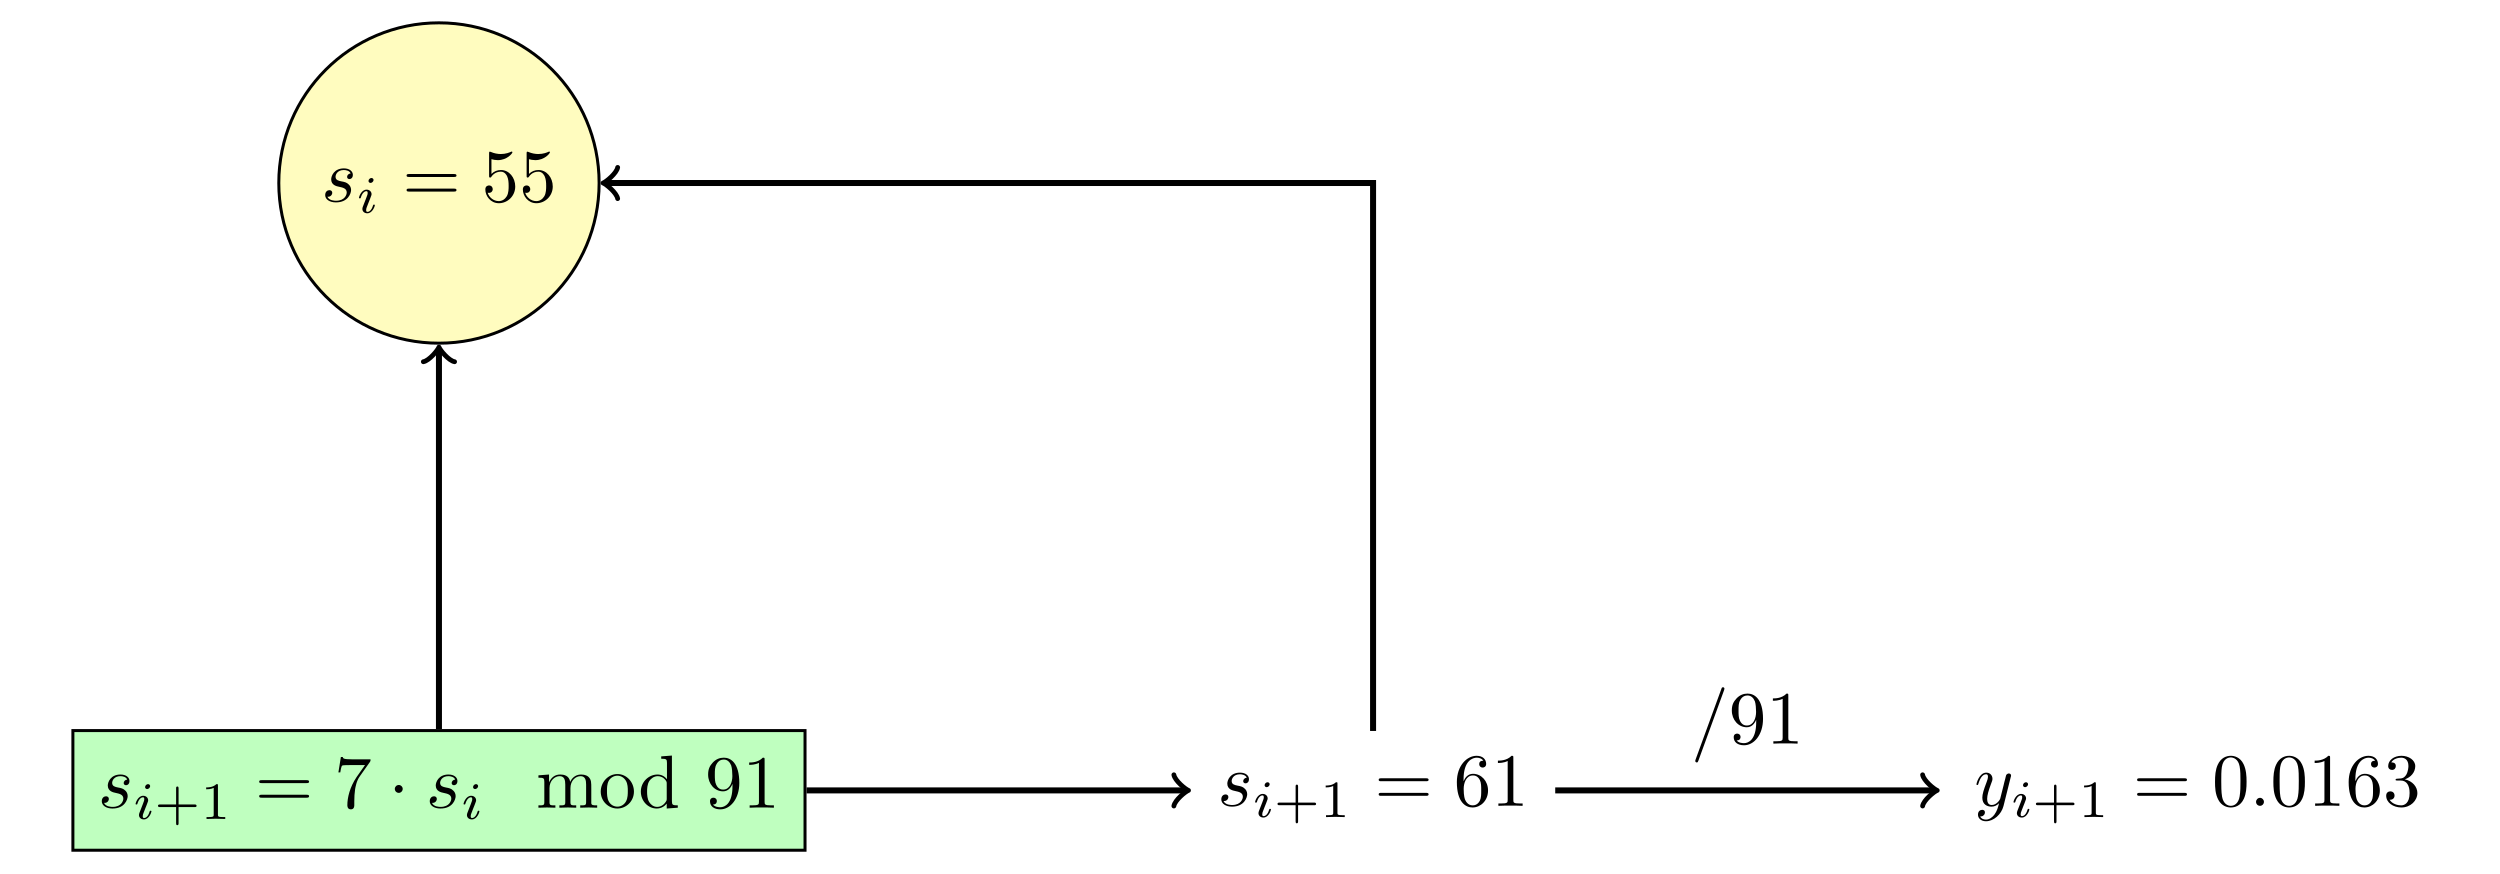
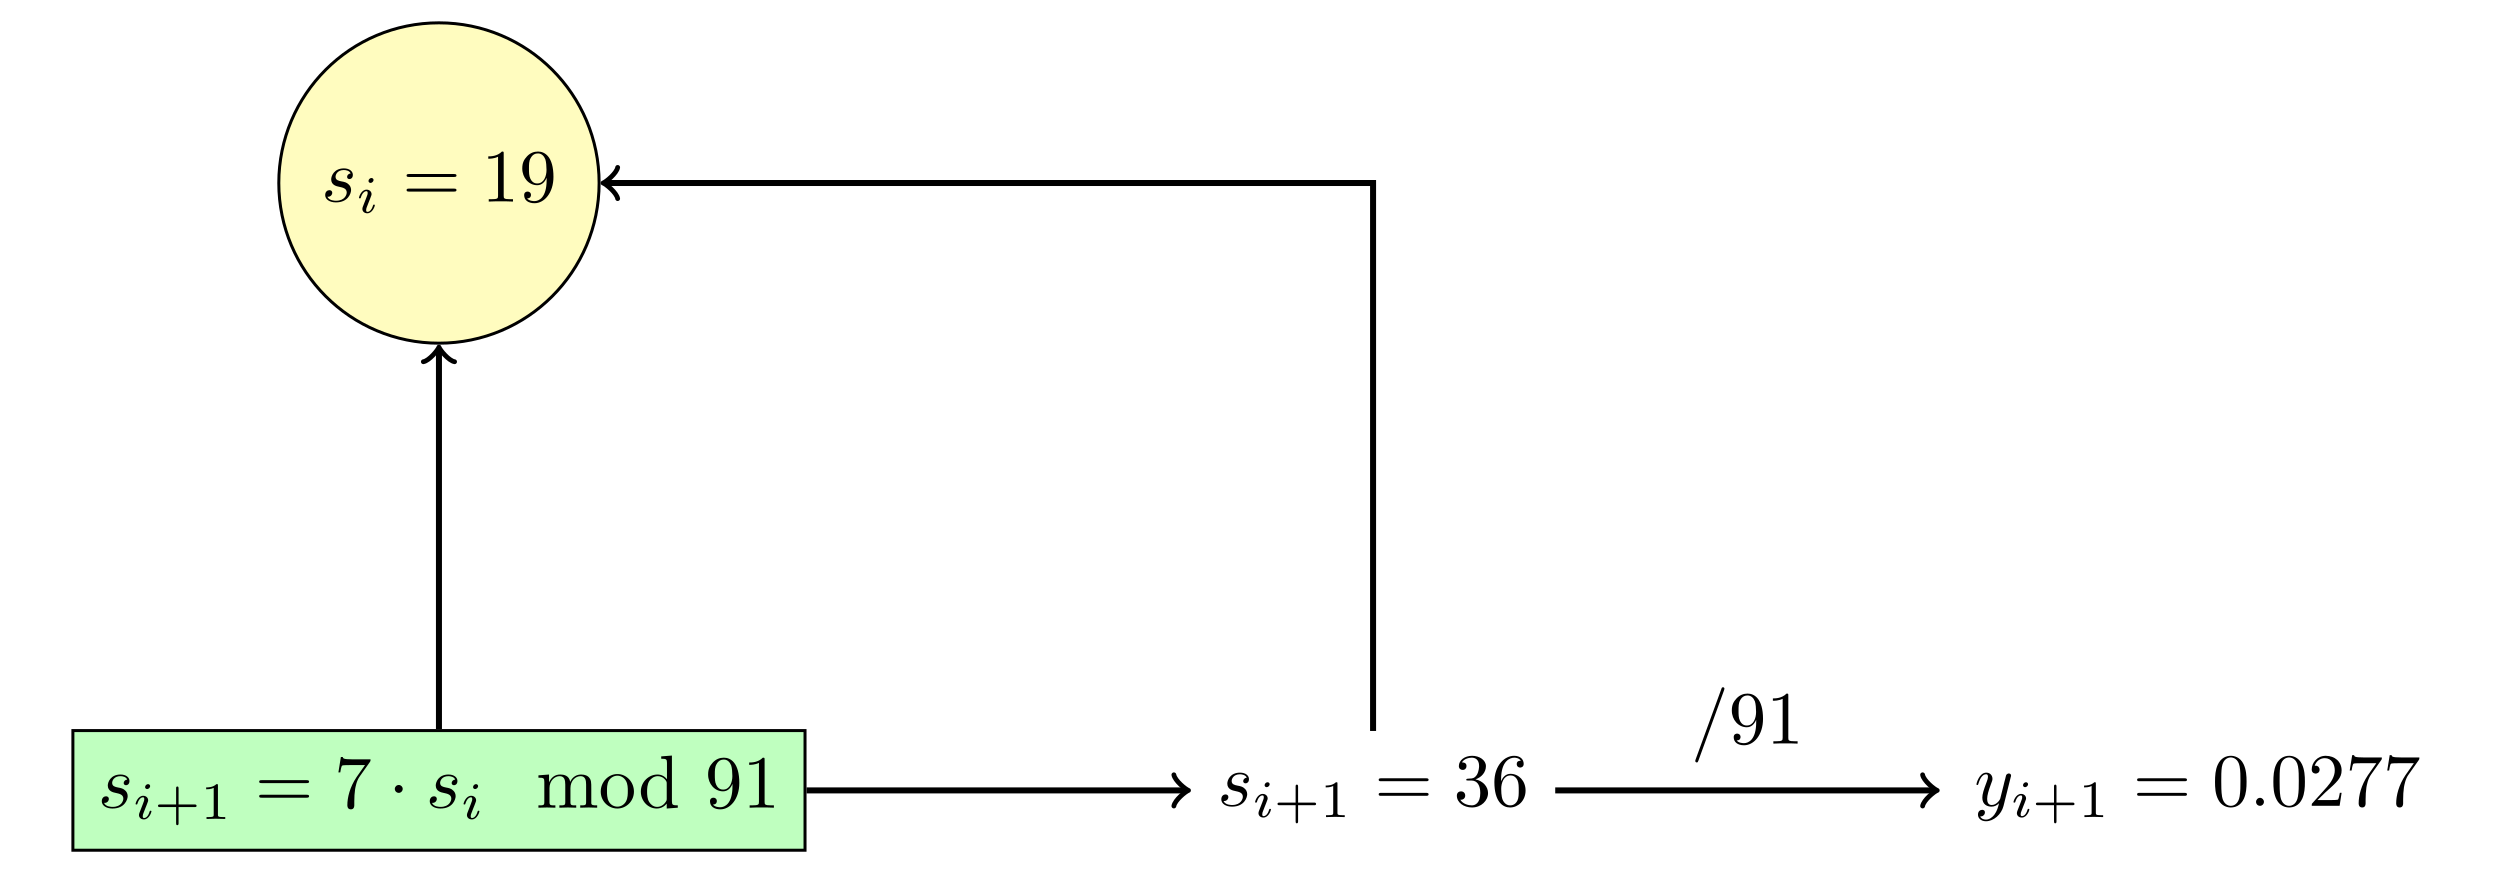
<svg xmlns="http://www.w3.org/2000/svg" xmlns:xlink="http://www.w3.org/1999/xlink" width="331.85pt" height="115.894pt" viewBox="0 0 331.85 115.894">
  <defs>
    <g>
      <g id="glyph-0-0">
        <path d="M 3.891 -3.734 C 3.625 -3.719 3.422 -3.5 3.422 -3.281 C 3.422 -3.141 3.516 -2.984 3.734 -2.984 C 3.953 -2.984 4.188 -3.156 4.188 -3.547 C 4.188 -4 3.766 -4.406 3 -4.406 C 1.688 -4.406 1.312 -3.391 1.312 -2.953 C 1.312 -2.172 2.047 -2.031 2.344 -1.969 C 2.859 -1.859 3.375 -1.75 3.375 -1.203 C 3.375 -0.953 3.156 -0.109 1.953 -0.109 C 1.812 -0.109 1.047 -0.109 0.812 -0.641 C 1.203 -0.594 1.453 -0.891 1.453 -1.172 C 1.453 -1.391 1.281 -1.516 1.078 -1.516 C 0.812 -1.516 0.516 -1.312 0.516 -0.859 C 0.516 -0.297 1.094 0.109 1.938 0.109 C 3.562 0.109 3.953 -1.094 3.953 -1.547 C 3.953 -1.906 3.766 -2.156 3.641 -2.266 C 3.375 -2.547 3.078 -2.609 2.641 -2.688 C 2.281 -2.766 1.891 -2.844 1.891 -3.297 C 1.891 -3.578 2.125 -4.188 3 -4.188 C 3.25 -4.188 3.75 -4.109 3.891 -3.734 Z M 3.891 -3.734 " />
      </g>
      <g id="glyph-0-1">
        <path d="M 4.844 -3.797 C 4.891 -3.938 4.891 -3.953 4.891 -4.031 C 4.891 -4.203 4.75 -4.297 4.594 -4.297 C 4.5 -4.297 4.344 -4.234 4.25 -4.094 C 4.234 -4.031 4.141 -3.734 4.109 -3.547 C 4.031 -3.297 3.969 -3.016 3.906 -2.75 L 3.453 -0.953 C 3.422 -0.812 2.984 -0.109 2.328 -0.109 C 1.828 -0.109 1.719 -0.547 1.719 -0.922 C 1.719 -1.375 1.891 -2 2.219 -2.875 C 2.375 -3.281 2.422 -3.391 2.422 -3.594 C 2.422 -4.031 2.109 -4.406 1.609 -4.406 C 0.656 -4.406 0.297 -2.953 0.297 -2.875 C 0.297 -2.766 0.391 -2.766 0.406 -2.766 C 0.516 -2.766 0.516 -2.797 0.562 -2.953 C 0.844 -3.891 1.234 -4.188 1.578 -4.188 C 1.656 -4.188 1.828 -4.188 1.828 -3.875 C 1.828 -3.625 1.719 -3.359 1.656 -3.172 C 1.25 -2.109 1.078 -1.547 1.078 -1.078 C 1.078 -0.188 1.703 0.109 2.297 0.109 C 2.688 0.109 3.016 -0.062 3.297 -0.344 C 3.172 0.172 3.047 0.672 2.656 1.203 C 2.391 1.531 2.016 1.828 1.562 1.828 C 1.422 1.828 0.969 1.797 0.797 1.406 C 0.953 1.406 1.094 1.406 1.219 1.281 C 1.328 1.203 1.422 1.062 1.422 0.875 C 1.422 0.562 1.156 0.531 1.062 0.531 C 0.828 0.531 0.5 0.688 0.5 1.172 C 0.5 1.672 0.938 2.047 1.562 2.047 C 2.578 2.047 3.609 1.141 3.891 0.016 Z M 4.844 -3.797 " />
      </g>
      <g id="glyph-0-2">
        <path d="M 1.906 -0.531 C 1.906 -0.812 1.672 -1.062 1.391 -1.062 C 1.094 -1.062 0.859 -0.812 0.859 -0.531 C 0.859 -0.234 1.094 0 1.391 0 C 1.672 0 1.906 -0.234 1.906 -0.531 Z M 1.906 -0.531 " />
      </g>
      <g id="glyph-0-3">
        <path d="M 4.375 -7.094 C 4.422 -7.234 4.422 -7.266 4.422 -7.281 C 4.422 -7.391 4.344 -7.484 4.234 -7.484 C 4.156 -7.484 4.094 -7.453 4.062 -7.391 L 0.594 2.109 C 0.547 2.25 0.547 2.281 0.547 2.297 C 0.547 2.406 0.641 2.5 0.75 2.5 C 0.875 2.5 0.906 2.422 0.969 2.25 Z M 4.375 -7.094 " />
      </g>
      <g id="glyph-1-0">
        <path d="M 2.266 -4.359 C 2.266 -4.469 2.172 -4.625 1.984 -4.625 C 1.797 -4.625 1.594 -4.438 1.594 -4.234 C 1.594 -4.125 1.672 -3.969 1.875 -3.969 C 2.062 -3.969 2.266 -4.172 2.266 -4.359 Z M 0.844 -0.812 C 0.812 -0.719 0.781 -0.641 0.781 -0.516 C 0.781 -0.188 1.047 0.062 1.438 0.062 C 2.125 0.062 2.438 -0.891 2.438 -1 C 2.438 -1.094 2.344 -1.094 2.328 -1.094 C 2.234 -1.094 2.219 -1.047 2.188 -0.969 C 2.031 -0.406 1.734 -0.125 1.453 -0.125 C 1.312 -0.125 1.281 -0.219 1.281 -0.375 C 1.281 -0.531 1.328 -0.656 1.391 -0.812 C 1.469 -1 1.547 -1.188 1.609 -1.375 C 1.672 -1.547 1.938 -2.172 1.953 -2.266 C 1.984 -2.328 2 -2.406 2 -2.484 C 2 -2.812 1.719 -3.078 1.344 -3.078 C 0.641 -3.078 0.328 -2.125 0.328 -2 C 0.328 -1.922 0.422 -1.922 0.453 -1.922 C 0.547 -1.922 0.547 -1.953 0.578 -2.031 C 0.75 -2.625 1.062 -2.875 1.312 -2.875 C 1.422 -2.875 1.484 -2.828 1.484 -2.641 C 1.484 -2.469 1.453 -2.375 1.281 -1.938 Z M 0.844 -0.812 " />
      </g>
      <g id="glyph-2-0">
        <path d="M 3.219 -1.578 L 5.359 -1.578 C 5.453 -1.578 5.609 -1.578 5.609 -1.734 C 5.609 -1.922 5.453 -1.922 5.359 -1.922 L 3.219 -1.922 L 3.219 -4.062 C 3.219 -4.141 3.219 -4.312 3.062 -4.312 C 2.891 -4.312 2.891 -4.156 2.891 -4.062 L 2.891 -1.922 L 0.75 -1.922 C 0.656 -1.922 0.484 -1.922 0.484 -1.75 C 0.484 -1.578 0.641 -1.578 0.75 -1.578 L 2.891 -1.578 L 2.891 0.562 C 2.891 0.656 2.891 0.828 3.047 0.828 C 3.219 0.828 3.219 0.656 3.219 0.562 Z M 3.219 -1.578 " />
      </g>
      <g id="glyph-2-1">
        <path d="M 2.328 -4.438 C 2.328 -4.625 2.328 -4.625 2.125 -4.625 C 1.672 -4.188 1.047 -4.188 0.766 -4.188 L 0.766 -3.938 C 0.922 -3.938 1.391 -3.938 1.766 -4.125 L 1.766 -0.578 C 1.766 -0.344 1.766 -0.25 1.078 -0.25 L 0.812 -0.25 L 0.812 0 C 0.938 0 1.797 -0.031 2.047 -0.031 C 2.266 -0.031 3.141 0 3.297 0 L 3.297 -0.25 L 3.031 -0.25 C 2.328 -0.25 2.328 -0.344 2.328 -0.578 Z M 2.328 -4.438 " />
      </g>
      <g id="glyph-3-0">
        <path d="M 6.844 -3.266 C 7 -3.266 7.188 -3.266 7.188 -3.453 C 7.188 -3.656 7 -3.656 6.859 -3.656 L 0.891 -3.656 C 0.75 -3.656 0.562 -3.656 0.562 -3.453 C 0.562 -3.266 0.75 -3.266 0.891 -3.266 Z M 6.859 -1.328 C 7 -1.328 7.188 -1.328 7.188 -1.531 C 7.188 -1.719 7 -1.719 6.844 -1.719 L 0.891 -1.719 C 0.75 -1.719 0.562 -1.719 0.562 -1.531 C 0.562 -1.328 0.75 -1.328 0.891 -1.328 Z M 6.859 -1.328 " />
      </g>
      <g id="glyph-3-1">
        <path d="M 4.75 -6.078 C 4.828 -6.188 4.828 -6.203 4.828 -6.422 L 2.406 -6.422 C 1.203 -6.422 1.172 -6.547 1.141 -6.734 L 0.891 -6.734 L 0.562 -4.688 L 0.812 -4.688 C 0.844 -4.844 0.922 -5.469 1.062 -5.594 C 1.125 -5.656 1.906 -5.656 2.031 -5.656 L 4.094 -5.656 C 3.984 -5.5 3.203 -4.406 2.984 -4.078 C 2.078 -2.734 1.75 -1.344 1.75 -0.328 C 1.75 -0.234 1.75 0.219 2.219 0.219 C 2.672 0.219 2.672 -0.234 2.672 -0.328 L 2.672 -0.844 C 2.672 -1.391 2.703 -1.938 2.781 -2.469 C 2.828 -2.703 2.953 -3.562 3.406 -4.172 Z M 4.75 -6.078 " />
      </g>
      <g id="glyph-3-2">
        <path d="M 1.094 -3.422 L 1.094 -0.75 C 1.094 -0.312 0.984 -0.312 0.312 -0.312 L 0.312 0 C 0.672 -0.016 1.172 -0.031 1.453 -0.031 C 1.703 -0.031 2.219 -0.016 2.562 0 L 2.562 -0.312 C 1.891 -0.312 1.781 -0.312 1.781 -0.75 L 1.781 -2.594 C 1.781 -3.625 2.5 -4.188 3.125 -4.188 C 3.766 -4.188 3.875 -3.656 3.875 -3.078 L 3.875 -0.75 C 3.875 -0.312 3.766 -0.312 3.094 -0.312 L 3.094 0 C 3.438 -0.016 3.953 -0.031 4.219 -0.031 C 4.469 -0.031 5 -0.016 5.328 0 L 5.328 -0.312 C 4.672 -0.312 4.562 -0.312 4.562 -0.75 L 4.562 -2.594 C 4.562 -3.625 5.266 -4.188 5.906 -4.188 C 6.531 -4.188 6.641 -3.656 6.641 -3.078 L 6.641 -0.75 C 6.641 -0.312 6.531 -0.312 5.859 -0.312 L 5.859 0 C 6.203 -0.016 6.719 -0.031 6.984 -0.031 C 7.25 -0.031 7.766 -0.016 8.109 0 L 8.109 -0.312 C 7.594 -0.312 7.344 -0.312 7.328 -0.609 L 7.328 -2.516 C 7.328 -3.375 7.328 -3.672 7.016 -4.031 C 6.875 -4.203 6.547 -4.406 5.969 -4.406 C 5.141 -4.406 4.688 -3.812 4.531 -3.422 C 4.391 -4.297 3.656 -4.406 3.203 -4.406 C 2.469 -4.406 2 -3.984 1.719 -3.359 L 1.719 -4.406 L 0.312 -4.297 L 0.312 -3.984 C 1.016 -3.984 1.094 -3.922 1.094 -3.422 Z M 1.094 -3.422 " />
      </g>
      <g id="glyph-3-3">
        <path d="M 4.688 -2.141 C 4.688 -3.406 3.703 -4.469 2.5 -4.469 C 1.25 -4.469 0.281 -3.375 0.281 -2.141 C 0.281 -0.844 1.312 0.109 2.484 0.109 C 3.688 0.109 4.688 -0.875 4.688 -2.141 Z M 2.5 -0.141 C 2.062 -0.141 1.625 -0.344 1.359 -0.812 C 1.109 -1.25 1.109 -1.859 1.109 -2.219 C 1.109 -2.609 1.109 -3.141 1.344 -3.578 C 1.609 -4.031 2.078 -4.25 2.484 -4.25 C 2.922 -4.25 3.344 -4.031 3.609 -3.594 C 3.875 -3.172 3.875 -2.594 3.875 -2.219 C 3.875 -1.859 3.875 -1.312 3.656 -0.875 C 3.422 -0.422 2.984 -0.141 2.5 -0.141 Z M 2.5 -0.141 " />
      </g>
      <g id="glyph-3-4">
        <path d="M 3.781 -0.547 L 3.781 0.109 L 5.25 0 L 5.25 -0.312 C 4.562 -0.312 4.469 -0.375 4.469 -0.875 L 4.469 -6.922 L 3.047 -6.812 L 3.047 -6.5 C 3.734 -6.5 3.812 -6.438 3.812 -5.938 L 3.812 -3.781 C 3.531 -4.141 3.094 -4.406 2.562 -4.406 C 1.391 -4.406 0.344 -3.422 0.344 -2.141 C 0.344 -0.875 1.312 0.109 2.453 0.109 C 3.094 0.109 3.531 -0.234 3.781 -0.547 Z M 3.781 -3.219 L 3.781 -1.172 C 3.781 -1 3.781 -0.984 3.672 -0.812 C 3.375 -0.328 2.938 -0.109 2.5 -0.109 C 2.047 -0.109 1.688 -0.375 1.453 -0.75 C 1.203 -1.156 1.172 -1.719 1.172 -2.141 C 1.172 -2.5 1.188 -3.094 1.469 -3.547 C 1.688 -3.859 2.062 -4.188 2.609 -4.188 C 2.953 -4.188 3.375 -4.031 3.672 -3.594 C 3.781 -3.422 3.781 -3.406 3.781 -3.219 Z M 3.781 -3.219 " />
      </g>
      <g id="glyph-3-5">
        <path d="M 3.656 -3.172 L 3.656 -2.844 C 3.656 -0.516 2.625 -0.062 2.047 -0.062 C 1.875 -0.062 1.328 -0.078 1.062 -0.422 C 1.5 -0.422 1.578 -0.703 1.578 -0.875 C 1.578 -1.188 1.344 -1.328 1.125 -1.328 C 0.969 -1.328 0.672 -1.25 0.672 -0.859 C 0.672 -0.188 1.203 0.219 2.047 0.219 C 3.344 0.219 4.562 -1.141 4.562 -3.281 C 4.562 -5.969 3.406 -6.641 2.516 -6.641 C 1.969 -6.641 1.484 -6.453 1.062 -6.016 C 0.641 -5.562 0.422 -5.141 0.422 -4.391 C 0.422 -3.156 1.297 -2.172 2.406 -2.172 C 3.016 -2.172 3.422 -2.594 3.656 -3.172 Z M 2.422 -2.406 C 2.266 -2.406 1.797 -2.406 1.5 -3.031 C 1.312 -3.406 1.312 -3.891 1.312 -4.391 C 1.312 -4.922 1.312 -5.391 1.531 -5.766 C 1.797 -6.266 2.172 -6.391 2.516 -6.391 C 2.984 -6.391 3.312 -6.047 3.484 -5.609 C 3.594 -5.281 3.641 -4.656 3.641 -4.203 C 3.641 -3.375 3.297 -2.406 2.422 -2.406 Z M 2.422 -2.406 " />
      </g>
      <g id="glyph-3-6">
        <path d="M 2.938 -6.375 C 2.938 -6.625 2.938 -6.641 2.703 -6.641 C 2.078 -6 1.203 -6 0.891 -6 L 0.891 -5.688 C 1.094 -5.688 1.672 -5.688 2.188 -5.953 L 2.188 -0.781 C 2.188 -0.422 2.156 -0.312 1.266 -0.312 L 0.953 -0.312 L 0.953 0 C 1.297 -0.031 2.156 -0.031 2.562 -0.031 C 2.953 -0.031 3.828 -0.031 4.172 0 L 4.172 -0.312 L 3.859 -0.312 C 2.953 -0.312 2.938 -0.422 2.938 -0.781 Z M 2.938 -6.375 " />
      </g>
      <g id="glyph-3-7">
-         <path d="M 4.469 -2 C 4.469 -3.188 3.656 -4.188 2.578 -4.188 C 2.109 -4.188 1.672 -4.031 1.312 -3.672 L 1.312 -5.625 C 1.516 -5.562 1.844 -5.5 2.156 -5.5 C 3.391 -5.5 4.094 -6.406 4.094 -6.531 C 4.094 -6.594 4.062 -6.641 3.984 -6.641 C 3.984 -6.641 3.953 -6.641 3.906 -6.609 C 3.703 -6.516 3.219 -6.312 2.547 -6.312 C 2.156 -6.312 1.688 -6.391 1.219 -6.594 C 1.141 -6.625 1.125 -6.625 1.109 -6.625 C 1 -6.625 1 -6.547 1 -6.391 L 1 -3.438 C 1 -3.266 1 -3.188 1.141 -3.188 C 1.219 -3.188 1.234 -3.203 1.281 -3.266 C 1.391 -3.422 1.75 -3.969 2.562 -3.969 C 3.078 -3.969 3.328 -3.516 3.406 -3.328 C 3.562 -2.953 3.594 -2.578 3.594 -2.078 C 3.594 -1.719 3.594 -1.125 3.344 -0.703 C 3.109 -0.312 2.734 -0.062 2.281 -0.062 C 1.562 -0.062 0.984 -0.594 0.812 -1.172 C 0.844 -1.172 0.875 -1.156 0.984 -1.156 C 1.312 -1.156 1.484 -1.406 1.484 -1.641 C 1.484 -1.891 1.312 -2.141 0.984 -2.141 C 0.844 -2.141 0.5 -2.062 0.5 -1.609 C 0.5 -0.75 1.188 0.219 2.297 0.219 C 3.453 0.219 4.469 -0.734 4.469 -2 Z M 4.469 -2 " />
+         <path d="M 2.891 -3.516 C 3.703 -3.781 4.281 -4.469 4.281 -5.266 C 4.281 -6.078 3.406 -6.641 2.453 -6.641 C 1.453 -6.641 0.688 -6.047 0.688 -5.281 C 0.688 -4.953 0.906 -4.766 1.203 -4.766 C 1.5 -4.766 1.703 -4.984 1.703 -5.281 C 1.703 -5.766 1.234 -5.766 1.094 -5.766 C 1.391 -6.266 2.047 -6.391 2.406 -6.391 C 2.828 -6.391 3.375 -6.172 3.375 -5.281 C 3.375 -5.156 3.344 -4.578 3.094 -4.141 C 2.797 -3.656 2.453 -3.625 2.203 -3.625 C 2.125 -3.609 1.891 -3.594 1.812 -3.594 C 1.734 -3.578 1.672 -3.562 1.672 -3.469 C 1.672 -3.359 1.734 -3.359 1.906 -3.359 L 2.344 -3.359 C 3.156 -3.359 3.531 -2.688 3.531 -1.703 C 3.531 -0.344 2.844 -0.062 2.406 -0.062 C 1.969 -0.062 1.219 -0.234 0.875 -0.812 C 1.219 -0.766 1.531 -0.984 1.531 -1.359 C 1.531 -1.719 1.266 -1.922 0.984 -1.922 C 0.734 -1.922 0.422 -1.781 0.422 -1.344 C 0.422 -0.438 1.344 0.219 2.438 0.219 C 3.656 0.219 4.562 -0.688 4.562 -1.703 C 4.562 -2.516 3.922 -3.297 2.891 -3.516 Z M 2.891 -3.516 " />
      </g>
      <g id="glyph-3-8">
        <path d="M 1.312 -3.266 L 1.312 -3.516 C 1.312 -6.031 2.547 -6.391 3.062 -6.391 C 3.297 -6.391 3.719 -6.328 3.938 -5.984 C 3.781 -5.984 3.391 -5.984 3.391 -5.547 C 3.391 -5.234 3.625 -5.078 3.844 -5.078 C 4 -5.078 4.312 -5.172 4.312 -5.562 C 4.312 -6.156 3.875 -6.641 3.047 -6.641 C 1.766 -6.641 0.422 -5.359 0.422 -3.156 C 0.422 -0.484 1.578 0.219 2.5 0.219 C 3.609 0.219 4.562 -0.719 4.562 -2.031 C 4.562 -3.297 3.672 -4.25 2.562 -4.25 C 1.891 -4.25 1.516 -3.75 1.312 -3.266 Z M 2.5 -0.062 C 1.875 -0.062 1.578 -0.656 1.516 -0.812 C 1.328 -1.281 1.328 -2.078 1.328 -2.25 C 1.328 -3.031 1.656 -4.031 2.547 -4.031 C 2.719 -4.031 3.172 -4.031 3.484 -3.406 C 3.656 -3.047 3.656 -2.531 3.656 -2.047 C 3.656 -1.562 3.656 -1.062 3.484 -0.703 C 3.188 -0.109 2.734 -0.062 2.5 -0.062 Z M 2.5 -0.062 " />
      </g>
      <g id="glyph-3-9">
        <path d="M 4.578 -3.188 C 4.578 -3.984 4.531 -4.781 4.188 -5.516 C 3.734 -6.484 2.906 -6.641 2.5 -6.641 C 1.891 -6.641 1.172 -6.375 0.75 -5.453 C 0.438 -4.766 0.391 -3.984 0.391 -3.188 C 0.391 -2.438 0.422 -1.547 0.844 -0.781 C 1.266 0.016 2 0.219 2.484 0.219 C 3.016 0.219 3.781 0.016 4.219 -0.938 C 4.531 -1.625 4.578 -2.406 4.578 -3.188 Z M 2.484 0 C 2.094 0 1.5 -0.25 1.328 -1.203 C 1.219 -1.797 1.219 -2.719 1.219 -3.312 C 1.219 -3.953 1.219 -4.609 1.297 -5.141 C 1.484 -6.328 2.234 -6.422 2.484 -6.422 C 2.812 -6.422 3.469 -6.234 3.656 -5.25 C 3.766 -4.688 3.766 -3.938 3.766 -3.312 C 3.766 -2.562 3.766 -1.891 3.656 -1.25 C 3.5 -0.297 2.938 0 2.484 0 Z M 2.484 0 " />
      </g>
      <g id="glyph-3-10">
-         <path d="M 2.891 -3.516 C 3.703 -3.781 4.281 -4.469 4.281 -5.266 C 4.281 -6.078 3.406 -6.641 2.453 -6.641 C 1.453 -6.641 0.688 -6.047 0.688 -5.281 C 0.688 -4.953 0.906 -4.766 1.203 -4.766 C 1.5 -4.766 1.703 -4.984 1.703 -5.281 C 1.703 -5.766 1.234 -5.766 1.094 -5.766 C 1.391 -6.266 2.047 -6.391 2.406 -6.391 C 2.828 -6.391 3.375 -6.172 3.375 -5.281 C 3.375 -5.156 3.344 -4.578 3.094 -4.141 C 2.797 -3.656 2.453 -3.625 2.203 -3.625 C 2.125 -3.609 1.891 -3.594 1.812 -3.594 C 1.734 -3.578 1.672 -3.562 1.672 -3.469 C 1.672 -3.359 1.734 -3.359 1.906 -3.359 L 2.344 -3.359 C 3.156 -3.359 3.531 -2.688 3.531 -1.703 C 3.531 -0.344 2.844 -0.062 2.406 -0.062 C 1.969 -0.062 1.219 -0.234 0.875 -0.812 C 1.219 -0.766 1.531 -0.984 1.531 -1.359 C 1.531 -1.719 1.266 -1.922 0.984 -1.922 C 0.734 -1.922 0.422 -1.781 0.422 -1.344 C 0.422 -0.438 1.344 0.219 2.438 0.219 C 3.656 0.219 4.562 -0.688 4.562 -1.703 C 4.562 -2.516 3.922 -3.297 2.891 -3.516 Z M 2.891 -3.516 " />
+         <path d="M 1.266 -0.766 L 2.328 -1.797 C 3.875 -3.172 4.469 -3.703 4.469 -4.703 C 4.469 -5.844 3.578 -6.641 2.359 -6.641 C 1.234 -6.641 0.5 -5.719 0.5 -4.828 C 0.5 -4.281 1 -4.281 1.031 -4.281 C 1.203 -4.281 1.547 -4.391 1.547 -4.812 C 1.547 -5.062 1.359 -5.328 1.016 -5.328 C 0.938 -5.328 0.922 -5.328 0.891 -5.312 C 1.109 -5.969 1.656 -6.328 2.234 -6.328 C 3.141 -6.328 3.562 -5.516 3.562 -4.703 C 3.562 -3.906 3.078 -3.125 2.516 -2.5 L 0.609 -0.375 C 0.5 -0.266 0.5 -0.234 0.5 0 L 4.203 0 L 4.469 -1.734 L 4.234 -1.734 C 4.172 -1.438 4.109 -1 4 -0.844 C 3.938 -0.766 3.281 -0.766 3.062 -0.766 Z M 1.266 -0.766 " />
      </g>
      <g id="glyph-4-0">
        <path d="M 1.906 -2.5 C 1.906 -2.781 1.672 -3.016 1.391 -3.016 C 1.094 -3.016 0.859 -2.781 0.859 -2.5 C 0.859 -2.203 1.094 -1.969 1.391 -1.969 C 1.672 -1.969 1.906 -2.203 1.906 -2.5 Z M 1.906 -2.5 " />
      </g>
    </g>
  </defs>
  <path fill-rule="nonzero" fill="rgb(75%, 100%, 75%)" fill-opacity="1" stroke-width="0.399" stroke-linecap="butt" stroke-linejoin="miter" stroke="rgb(0%, 0%, 0%)" stroke-opacity="1" stroke-miterlimit="10" d="M -48.591 -7.941 L 48.592 -7.941 L 48.592 7.941 L -48.591 7.941 Z M -48.591 -7.941 " transform="matrix(1, 0, 0, -1, 58.267, 104.918)" />
  <g fill="rgb(0%, 0%, 0%)" fill-opacity="1">
    <use xlink:href="#glyph-0-0" x="12.996" y="107.215" />
  </g>
  <g fill="rgb(0%, 0%, 0%)" fill-opacity="1">
    <use xlink:href="#glyph-1-0" x="17.666" y="108.709" />
  </g>
  <g fill="rgb(0%, 0%, 0%)" fill-opacity="1">
    <use xlink:href="#glyph-2-0" x="20.485" y="108.709" />
    <use xlink:href="#glyph-2-1" x="26.601" y="108.709" />
  </g>
  <g fill="rgb(0%, 0%, 0%)" fill-opacity="1">
    <use xlink:href="#glyph-3-0" x="33.838" y="107.215" />
  </g>
  <g fill="rgb(0%, 0%, 0%)" fill-opacity="1">
    <use xlink:href="#glyph-3-1" x="44.357" y="107.215" />
  </g>
  <g fill="rgb(0%, 0%, 0%)" fill-opacity="1">
    <use xlink:href="#glyph-4-0" x="51.549" y="107.215" />
  </g>
  <g fill="rgb(0%, 0%, 0%)" fill-opacity="1">
    <use xlink:href="#glyph-0-0" x="56.53" y="107.215" />
  </g>
  <g fill="rgb(0%, 0%, 0%)" fill-opacity="1">
    <use xlink:href="#glyph-1-0" x="61.2" y="108.709" />
  </g>
  <g fill="rgb(0%, 0%, 0%)" fill-opacity="1">
    <use xlink:href="#glyph-3-2" x="71.159" y="107.215" />
    <use xlink:href="#glyph-3-3" x="79.461" y="107.215" />
  </g>
  <g fill="rgb(0%, 0%, 0%)" fill-opacity="1">
    <use xlink:href="#glyph-3-4" x="84.721" y="107.215" />
  </g>
  <g fill="rgb(0%, 0%, 0%)" fill-opacity="1">
    <use xlink:href="#glyph-3-5" x="93.574" y="107.215" />
    <use xlink:href="#glyph-3-6" x="98.555" y="107.215" />
  </g>
  <path fill-rule="nonzero" fill="rgb(100%, 98.724%, 75%)" fill-opacity="1" stroke-width="0.399" stroke-linecap="butt" stroke-linejoin="miter" stroke="rgb(0%, 0%, 0%)" stroke-opacity="1" stroke-miterlimit="10" d="M 21.26 80.625 C 21.26 92.367 11.741 101.887 -0.001 101.887 C -11.744 101.887 -21.259 92.367 -21.259 80.625 C -21.259 68.883 -11.744 59.363 -0.001 59.363 C 11.741 59.363 21.26 68.883 21.26 80.625 Z M 21.26 80.625 " transform="matrix(1, 0, 0, -1, 58.267, 104.918)" />
  <g fill="rgb(0%, 0%, 0%)" fill-opacity="1">
    <use xlink:href="#glyph-0-0" x="42.65" y="26.757" />
  </g>
  <g fill="rgb(0%, 0%, 0%)" fill-opacity="1">
    <use xlink:href="#glyph-1-0" x="47.32" y="28.251" />
  </g>
  <g fill="rgb(0%, 0%, 0%)" fill-opacity="1">
    <use xlink:href="#glyph-3-0" x="53.404" y="26.757" />
  </g>
  <g fill="rgb(0%, 0%, 0%)" fill-opacity="1">
-     <use xlink:href="#glyph-3-7" x="63.923" y="26.757" />
-     <use xlink:href="#glyph-3-7" x="68.904" y="26.757" />
+     <use xlink:href="#glyph-3-6" x="63.923" y="26.757" />
+     <use xlink:href="#glyph-3-5" x="68.904" y="26.757" />
  </g>
  <path fill="none" stroke-width="0.797" stroke-linecap="butt" stroke-linejoin="miter" stroke="rgb(0%, 0%, 0%)" stroke-opacity="1" stroke-miterlimit="10" d="M -0.001 8.141 L -0.001 58.457 " transform="matrix(1, 0, 0, -1, 58.267, 104.918)" />
  <path fill="none" stroke-width="0.638" stroke-linecap="round" stroke-linejoin="round" stroke="rgb(0%, 0%, 0%)" stroke-opacity="1" stroke-miterlimit="10" d="M -1.556 2.072 C -1.423 1.294 -0.001 0.13 0.389 0.001 C -0.001 -0.131 -1.423 -1.296 -1.556 -2.073 " transform="matrix(0, -1, -1, 0, 58.267, 46.45967)" />
  <g fill="rgb(0%, 0%, 0%)" fill-opacity="1">
    <use xlink:href="#glyph-0-0" x="161.6" y="106.966" />
  </g>
  <g fill="rgb(0%, 0%, 0%)" fill-opacity="1">
    <use xlink:href="#glyph-1-0" x="166.27" y="108.46" />
  </g>
  <g fill="rgb(0%, 0%, 0%)" fill-opacity="1">
    <use xlink:href="#glyph-2-0" x="169.089" y="108.46" />
    <use xlink:href="#glyph-2-1" x="175.205" y="108.46" />
  </g>
  <g fill="rgb(0%, 0%, 0%)" fill-opacity="1">
    <use xlink:href="#glyph-3-0" x="182.442" y="106.966" />
  </g>
  <g fill="rgb(0%, 0%, 0%)" fill-opacity="1">
-     <use xlink:href="#glyph-3-8" x="192.961" y="106.966" />
-     <use xlink:href="#glyph-3-6" x="197.942" y="106.966" />
+     <use xlink:href="#glyph-3-7" x="192.961" y="106.966" />
+     <use xlink:href="#glyph-3-8" x="197.942" y="106.966" />
  </g>
  <path fill="none" stroke-width="0.797" stroke-linecap="butt" stroke-linejoin="miter" stroke="rgb(0%, 0%, 0%)" stroke-opacity="1" stroke-miterlimit="10" d="M 48.792 0 L 99.108 0 " transform="matrix(1, 0, 0, -1, 58.267, 104.918)" />
  <path fill="none" stroke-width="0.638" stroke-linecap="round" stroke-linejoin="round" stroke="rgb(0%, 0%, 0%)" stroke-opacity="1" stroke-miterlimit="10" d="M -1.554 2.07 C -1.426 1.297 0 0.129 0.387 0 C 0 -0.129 -1.426 -1.297 -1.554 -2.07 " transform="matrix(1, 0, 0, -1, 157.3748, 104.918)" />
  <path fill="none" stroke-width="0.797" stroke-linecap="butt" stroke-linejoin="miter" stroke="rgb(0%, 0%, 0%)" stroke-opacity="1" stroke-miterlimit="10" d="M 123.995 7.891 L 123.995 80.625 L 22.167 80.625 " transform="matrix(1, 0, 0, -1, 58.267, 104.918)" />
  <path fill="none" stroke-width="0.638" stroke-linecap="round" stroke-linejoin="round" stroke="rgb(0%, 0%, 0%)" stroke-opacity="1" stroke-miterlimit="10" d="M -1.555 2.07 C -1.426 1.297 0 0.129 0.387 0 C 0 -0.129 -1.426 -1.297 -1.555 -2.07 " transform="matrix(-1, 0, 0, 1, 80.43372, 24.29295)" />
  <g fill="rgb(0%, 0%, 0%)" fill-opacity="1">
    <use xlink:href="#glyph-0-1" x="262.056" y="106.966" />
  </g>
  <g fill="rgb(0%, 0%, 0%)" fill-opacity="1">
    <use xlink:href="#glyph-1-0" x="266.94" y="108.46" />
  </g>
  <g fill="rgb(0%, 0%, 0%)" fill-opacity="1">
    <use xlink:href="#glyph-2-0" x="269.759" y="108.46" />
    <use xlink:href="#glyph-2-1" x="275.875" y="108.46" />
  </g>
  <g fill="rgb(0%, 0%, 0%)" fill-opacity="1">
    <use xlink:href="#glyph-3-0" x="283.112" y="106.966" />
  </g>
  <g fill="rgb(0%, 0%, 0%)" fill-opacity="1">
    <use xlink:href="#glyph-3-9" x="293.631" y="106.966" />
  </g>
  <g fill="rgb(0%, 0%, 0%)" fill-opacity="1">
    <use xlink:href="#glyph-0-2" x="298.609" y="106.966" />
  </g>
  <g fill="rgb(0%, 0%, 0%)" fill-opacity="1">
    <use xlink:href="#glyph-3-9" x="301.376" y="106.966" />
-     <use xlink:href="#glyph-3-6" x="306.357" y="106.966" />
-     <use xlink:href="#glyph-3-8" x="311.339" y="106.966" />
-     <use xlink:href="#glyph-3-10" x="316.32" y="106.966" />
+     <use xlink:href="#glyph-3-10" x="306.357" y="106.966" />
+     <use xlink:href="#glyph-3-1" x="311.339" y="106.966" />
+     <use xlink:href="#glyph-3-1" x="316.32" y="106.966" />
  </g>
  <path fill="none" stroke-width="0.797" stroke-linecap="butt" stroke-linejoin="miter" stroke="rgb(0%, 0%, 0%)" stroke-opacity="1" stroke-miterlimit="10" d="M 148.174 0 L 198.491 0 " transform="matrix(1, 0, 0, -1, 58.267, 104.918)" />
  <path fill="none" stroke-width="0.638" stroke-linecap="round" stroke-linejoin="round" stroke="rgb(0%, 0%, 0%)" stroke-opacity="1" stroke-miterlimit="10" d="M -1.552 2.07 C -1.423 1.297 -0.002 0.129 0.389 0 C -0.002 -0.129 -1.423 -1.297 -1.552 -2.07 " transform="matrix(1, 0, 0, -1, 256.7593, 104.918)" />
  <g fill="rgb(0%, 0%, 0%)" fill-opacity="1">
    <use xlink:href="#glyph-0-3" x="224.48" y="98.708" />
  </g>
  <g fill="rgb(0%, 0%, 0%)" fill-opacity="1">
    <use xlink:href="#glyph-3-5" x="229.461" y="98.708" />
    <use xlink:href="#glyph-3-6" x="234.442" y="98.708" />
  </g>
</svg>
